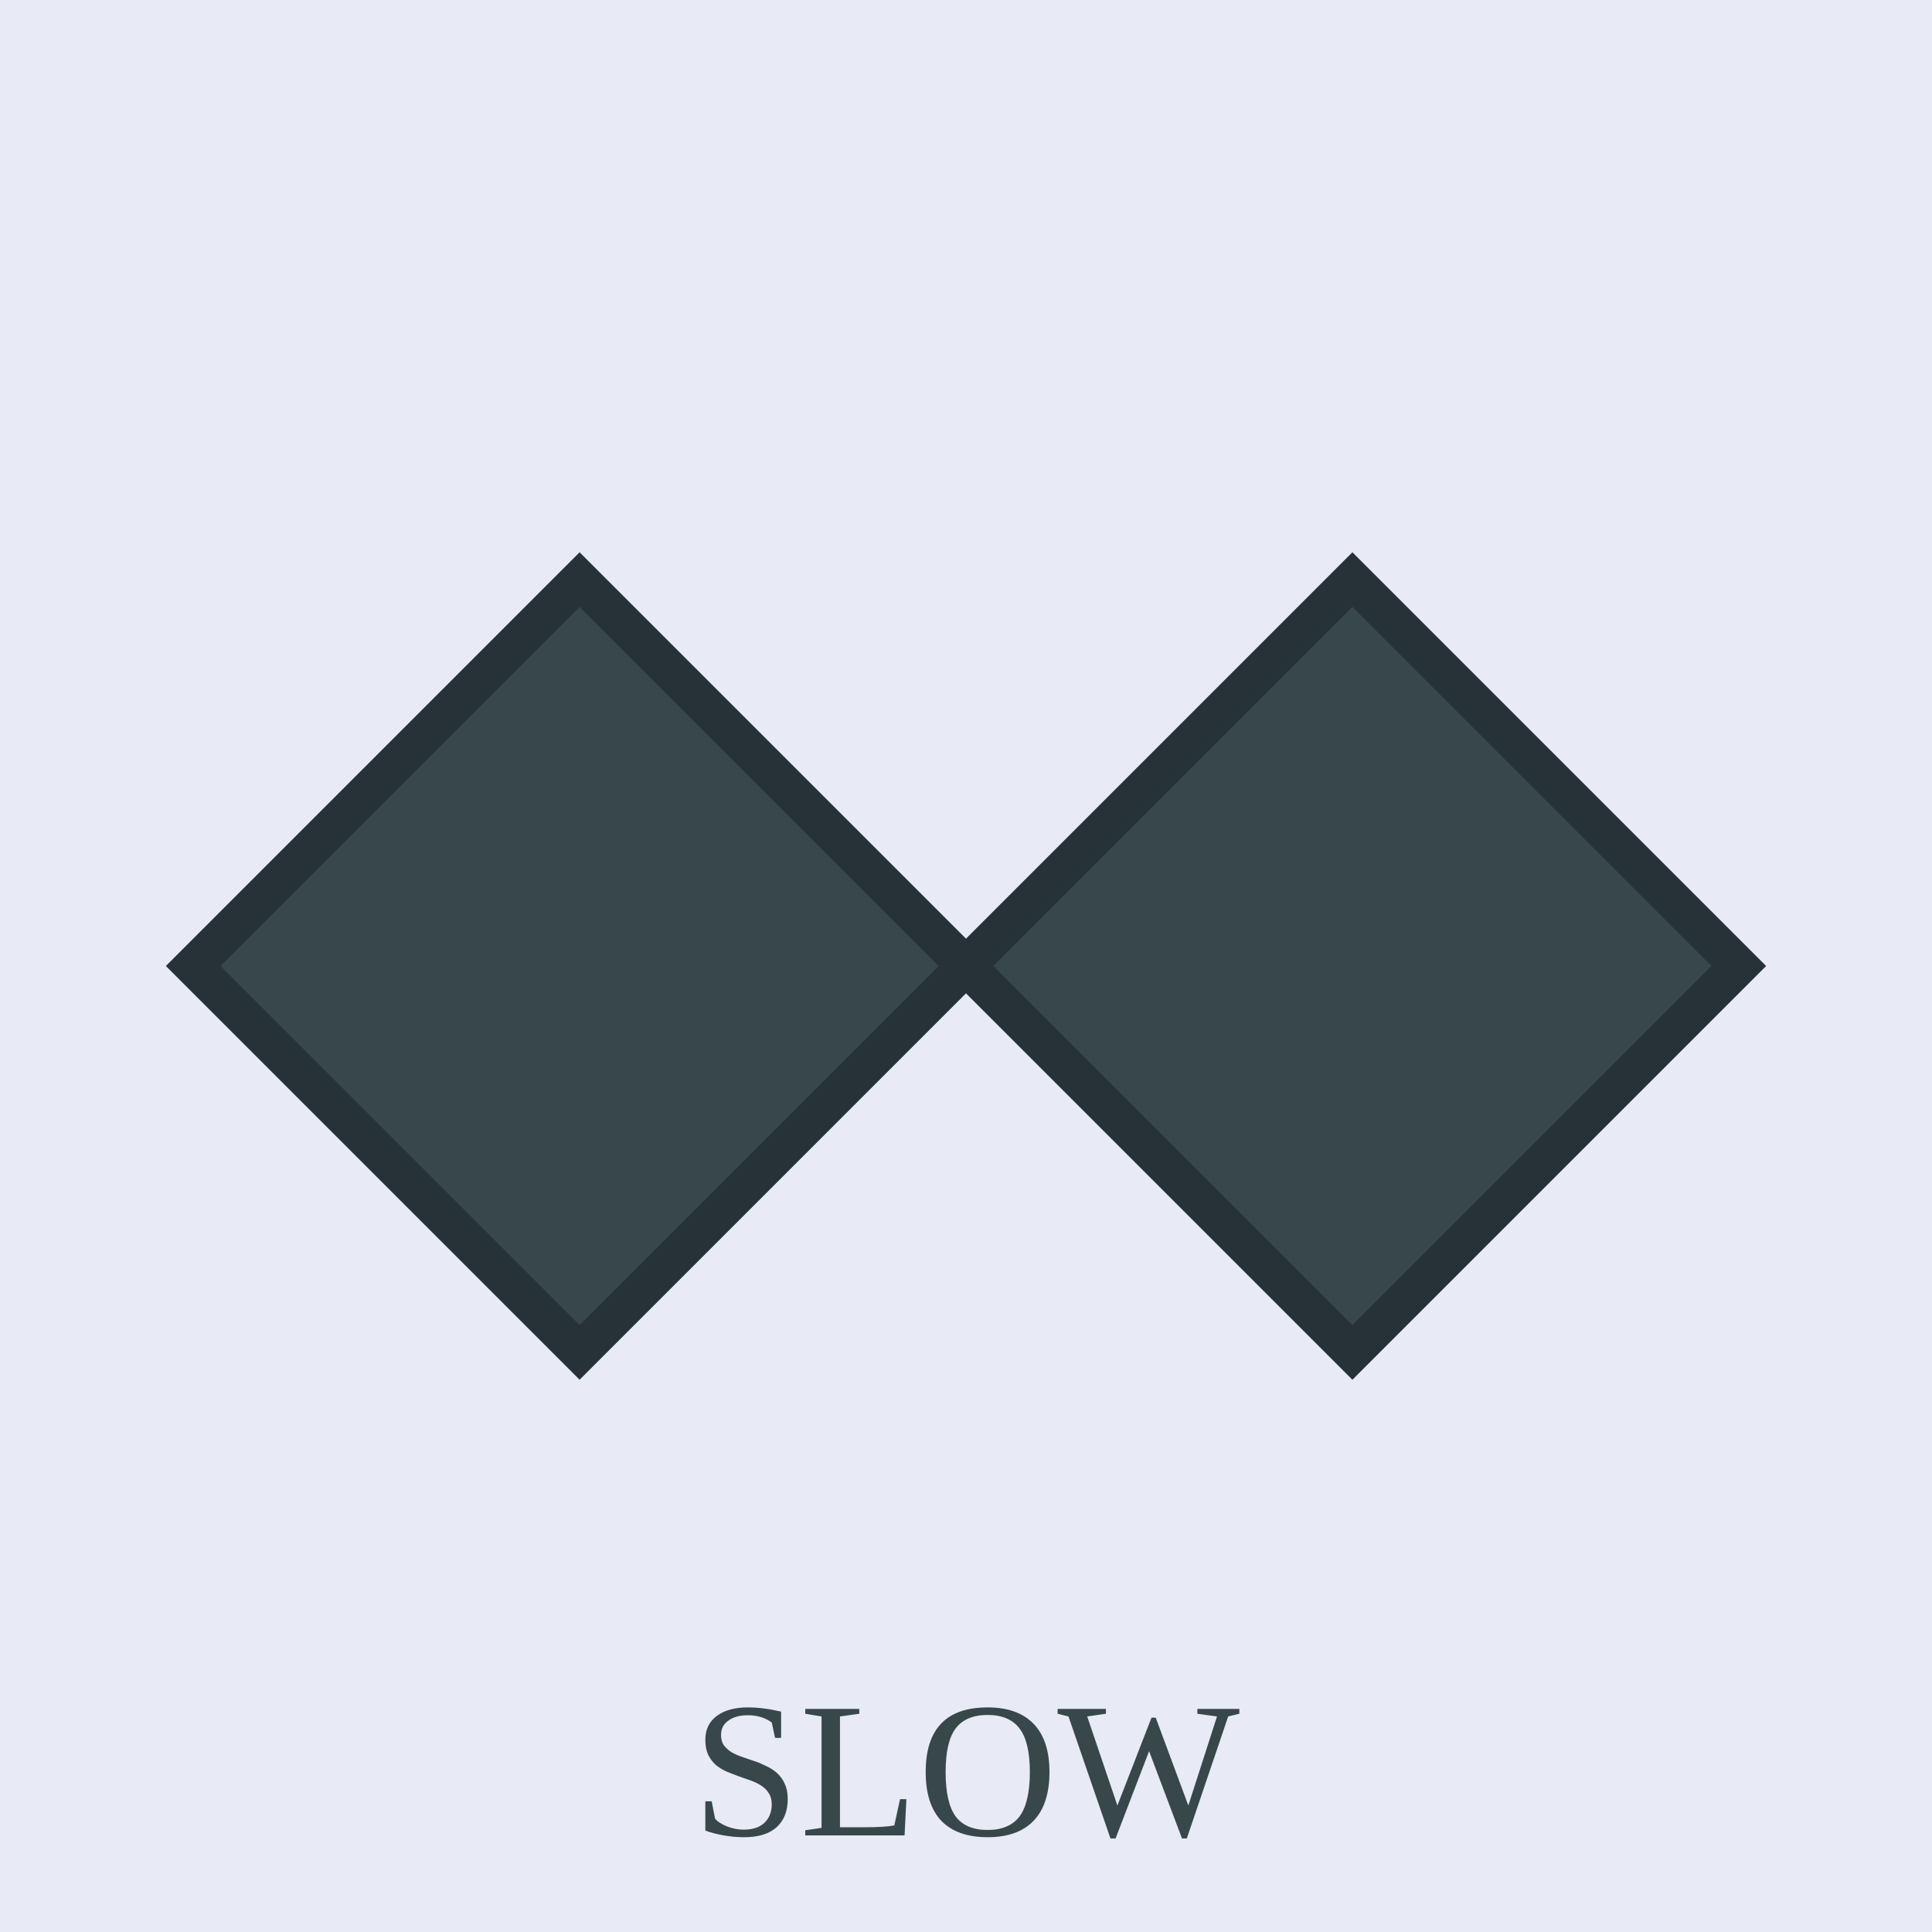
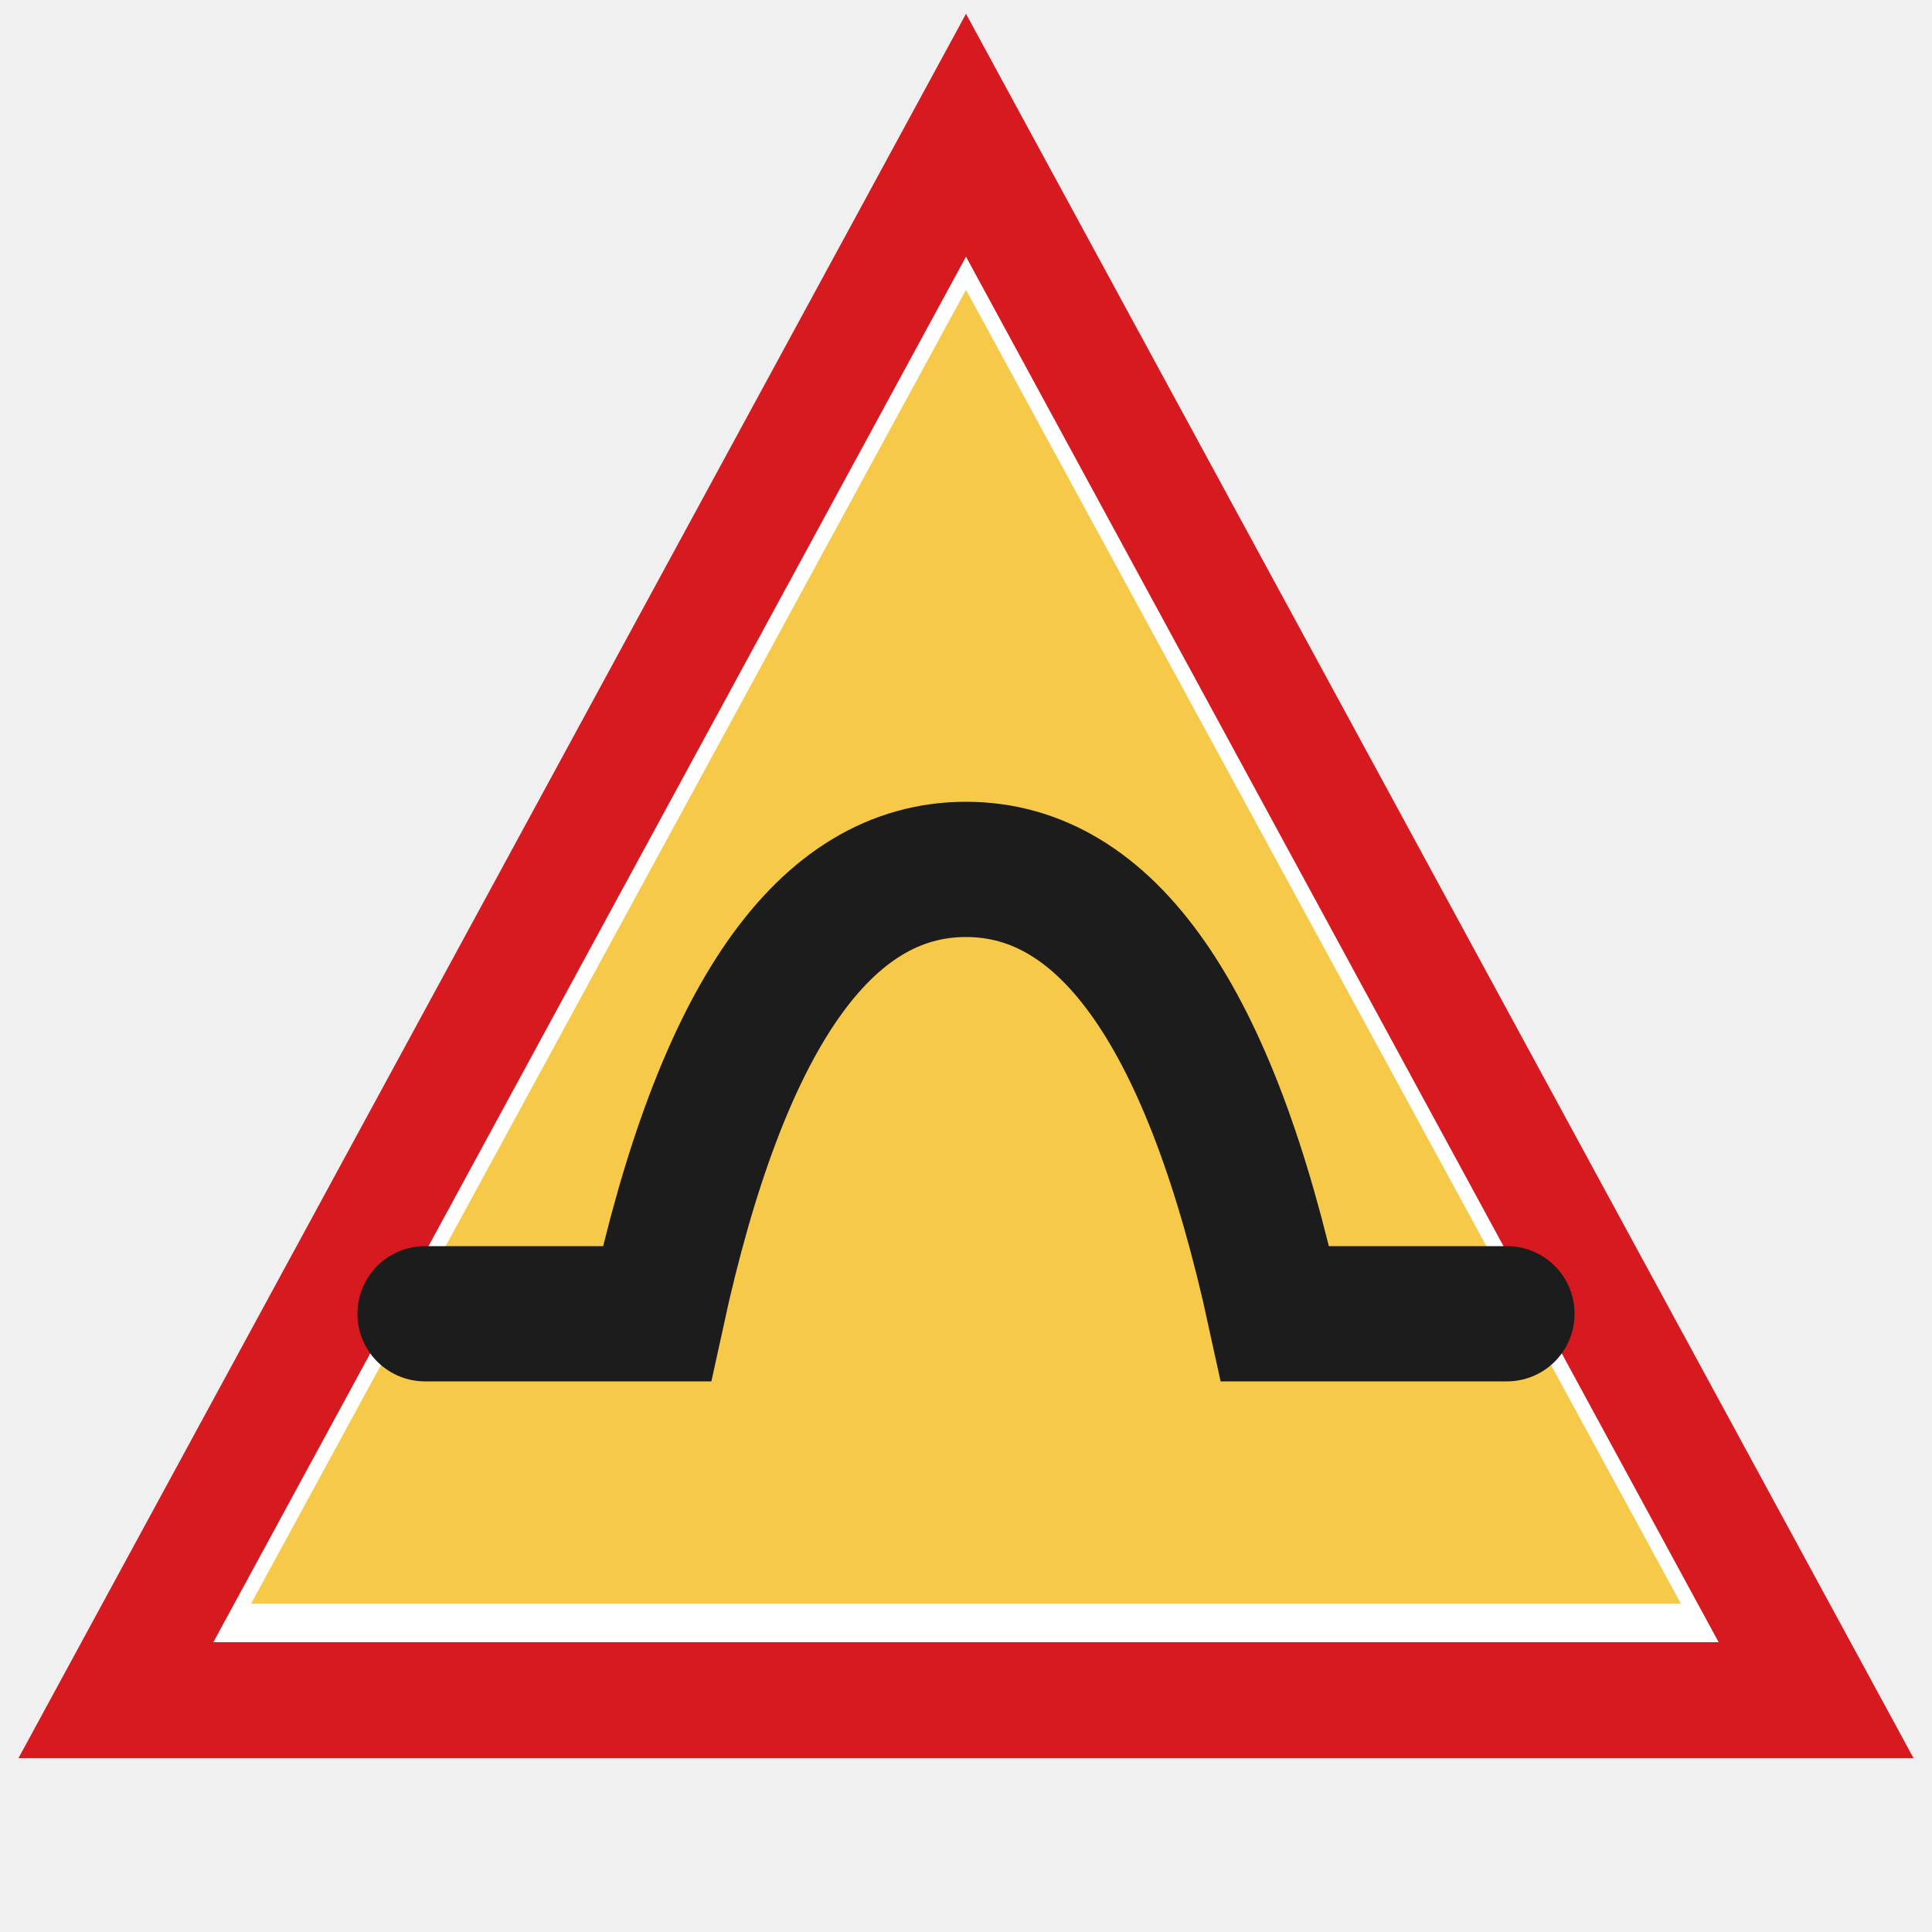
- <svg xmlns="http://www.w3.org/2000/svg" viewBox="0 0 100 100">
-   <rect width="100" height="100" fill="#e8eaf6" />
-   <path d="M10,50 L30,30 L50,50 L70,30 L90,50 L70,70 L50,50 L30,70 Z" fill="#37474a" stroke="#263238" stroke-width="2" />
-   <text x="50" y="95" text-anchor="middle" font-size="10" fill="#37474a">SLOW</text>
+ <svg xmlns="http://www.w3.org/2000/svg" viewBox="0 0 100 100" role="img" aria-labelledby="title">
+   <path d="M50 7 94 88H6Z" fill="#fff" stroke="#d71920" stroke-width="6" />
+   <path d="M50 15 87 83H13Z" fill="#f7c948" />
+   <path d="M22 68h12q5-23 16-23t16 23h12" fill="none" stroke="#1c1c1c" stroke-width="7" stroke-linecap="round" />
</svg>
